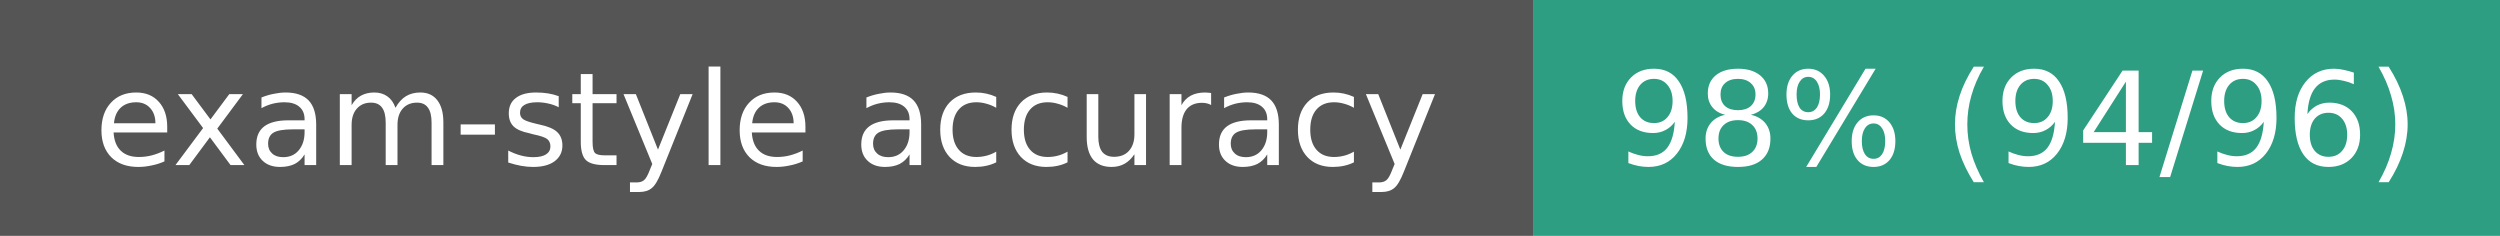
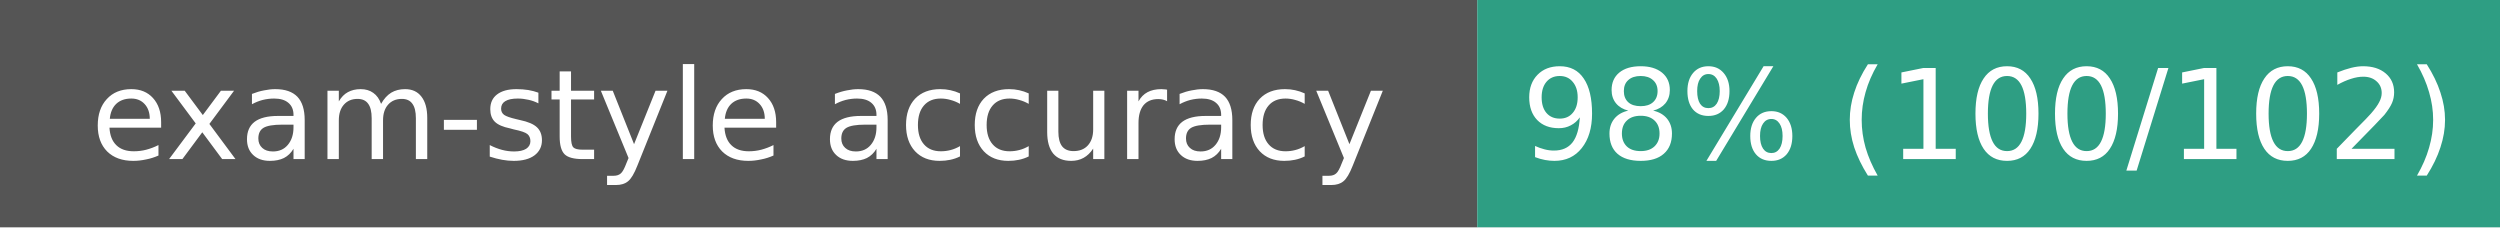
- <svg xmlns="http://www.w3.org/2000/svg" width="212" height="20" role="img" aria-label="exam-style accuracy: 98% (94/96)">
+ <svg xmlns="http://www.w3.org/2000/svg" width="220" height="20" role="img" aria-label="exam-style accuracy: 98% (100/102)">
  <rect width="130" height="20" fill="#555" />
-   <rect x="130" width="82" height="20" fill="#2E9E83" />
+   <rect x="130" width="90" height="20" fill="#2E9E83" />
  <g fill="#fff" text-anchor="middle" font-family="Verdana,Geneva,DejaVu Sans,sans-serif" font-size="11">
    <text x="65" y="14" textLength="118" lengthAdjust="spacingAndGlyphs">exam-style accuracy</text>
-     <text x="171" y="14" textLength="70" lengthAdjust="spacingAndGlyphs">98% (94/96)</text>
+     <text x="175" y="14" textLength="78" lengthAdjust="spacingAndGlyphs">98% (100/102)</text>
  </g>
</svg>
